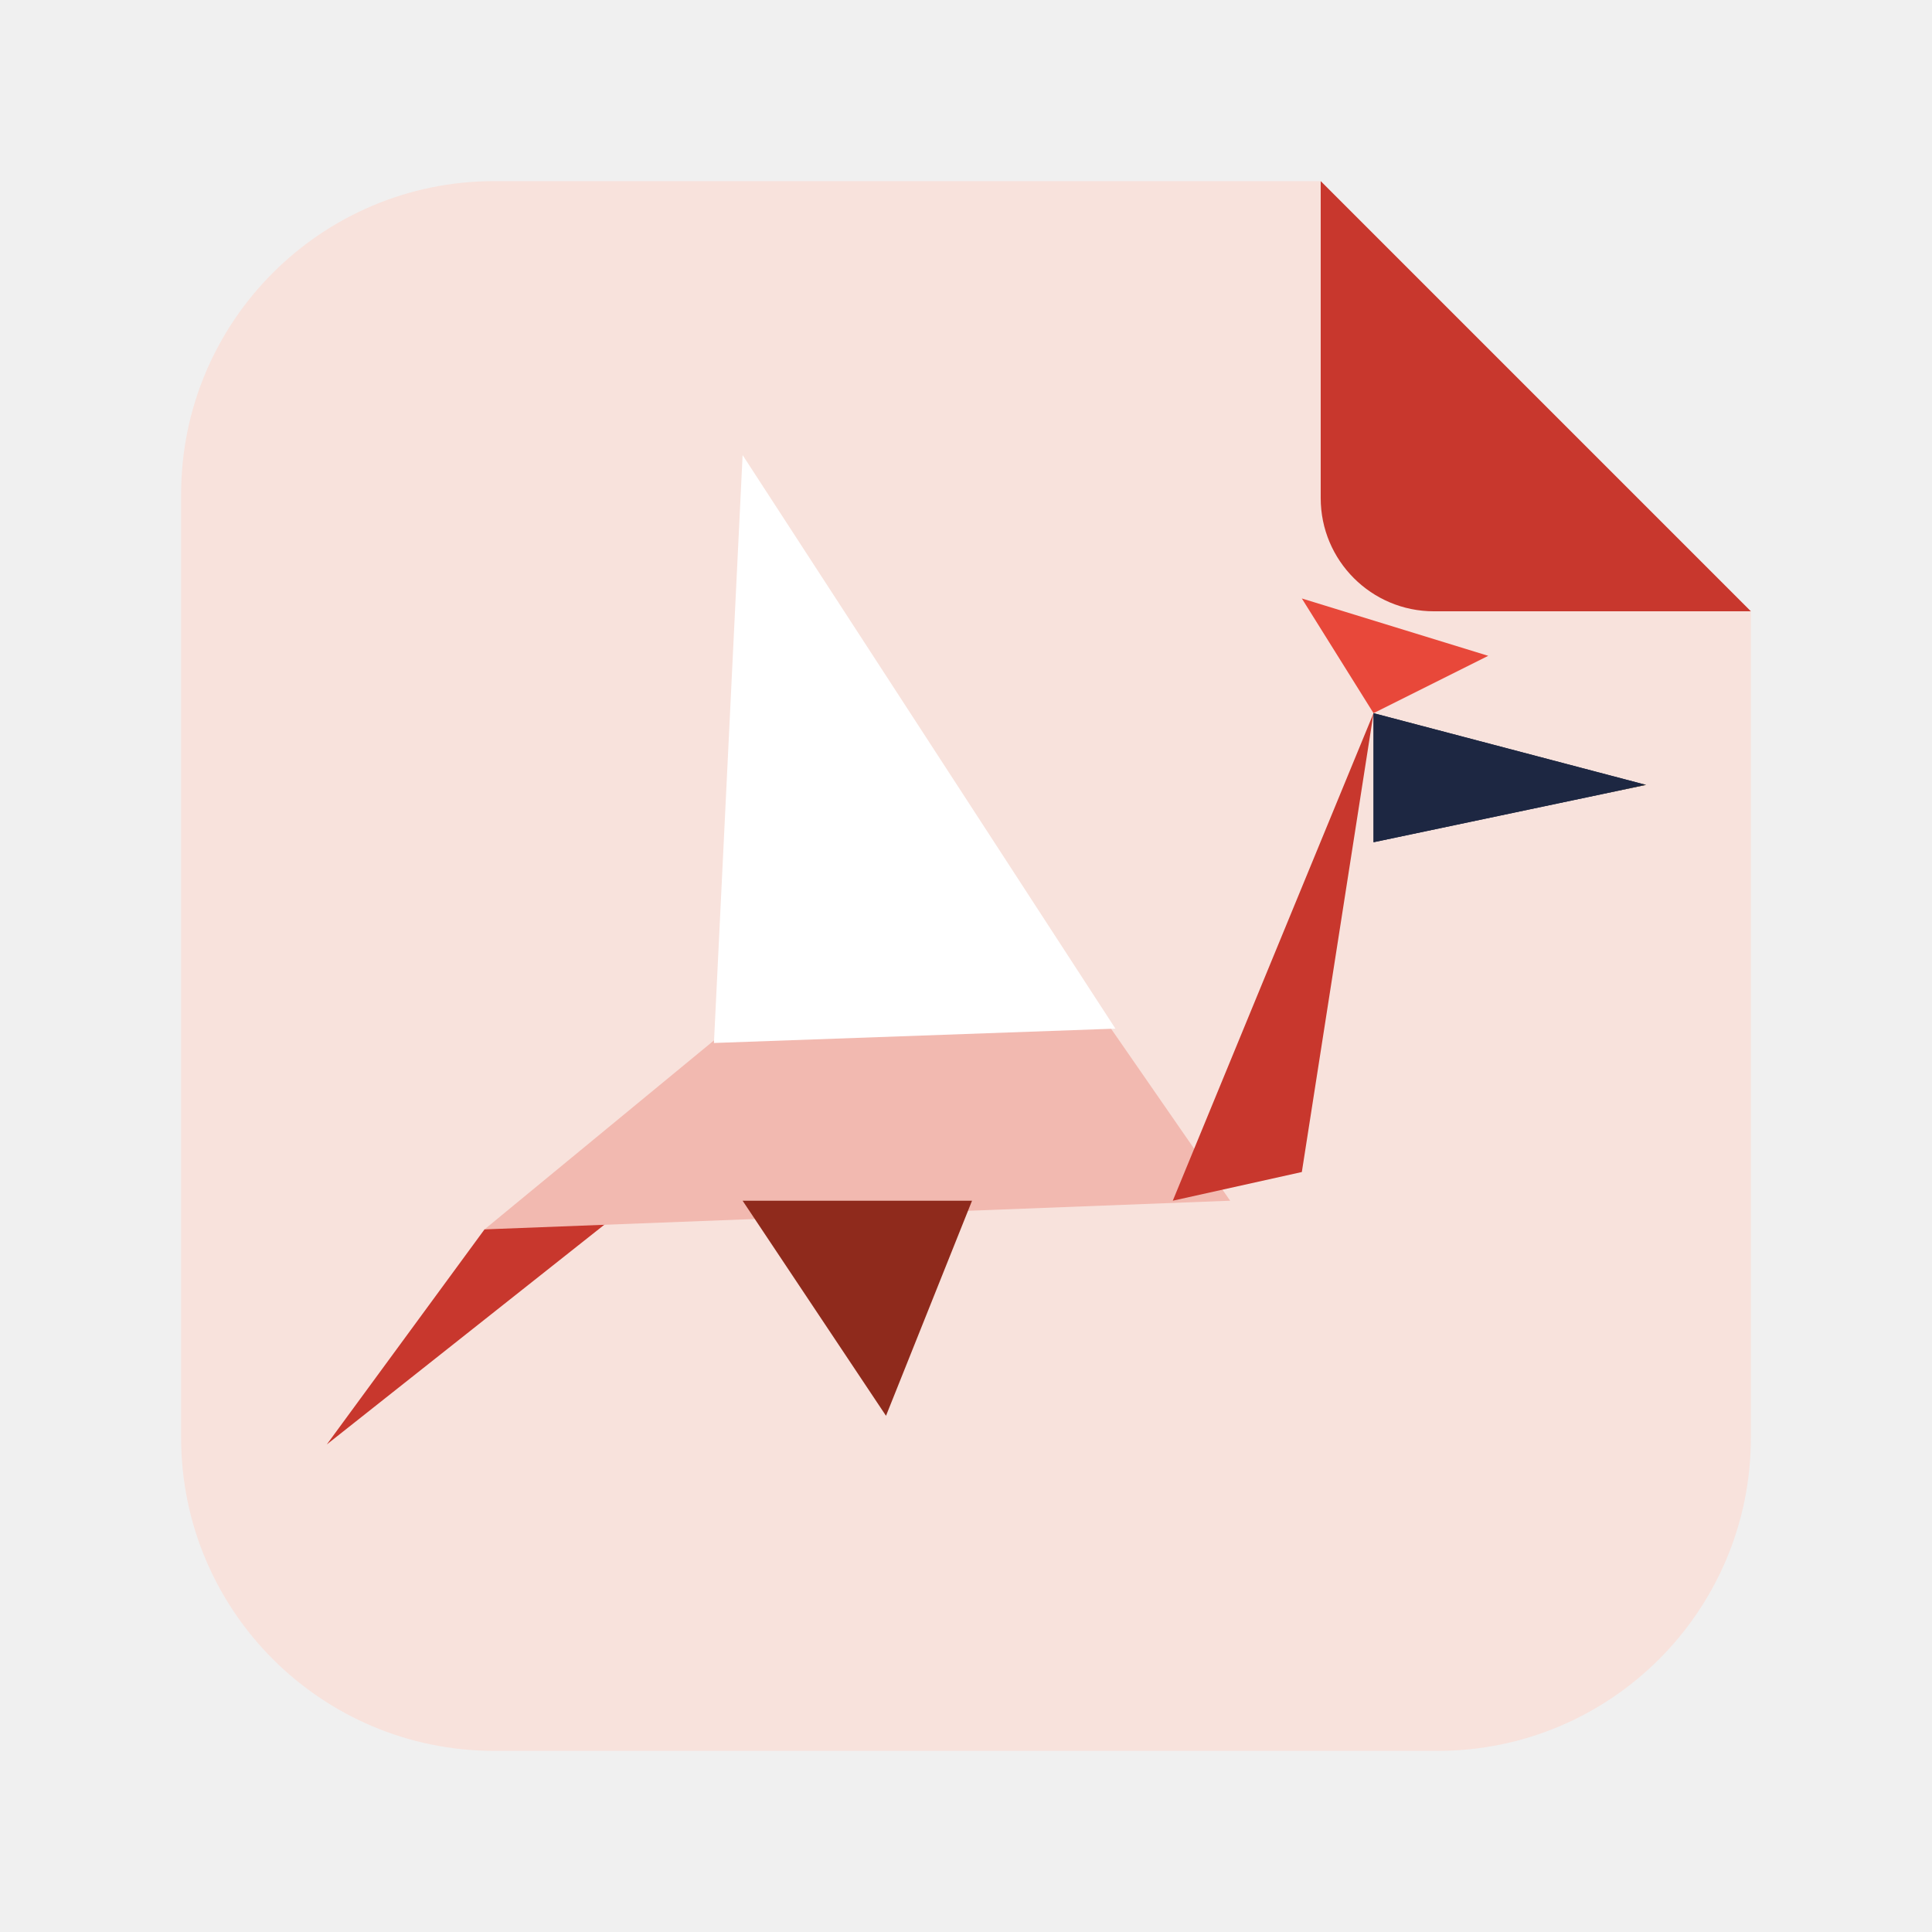
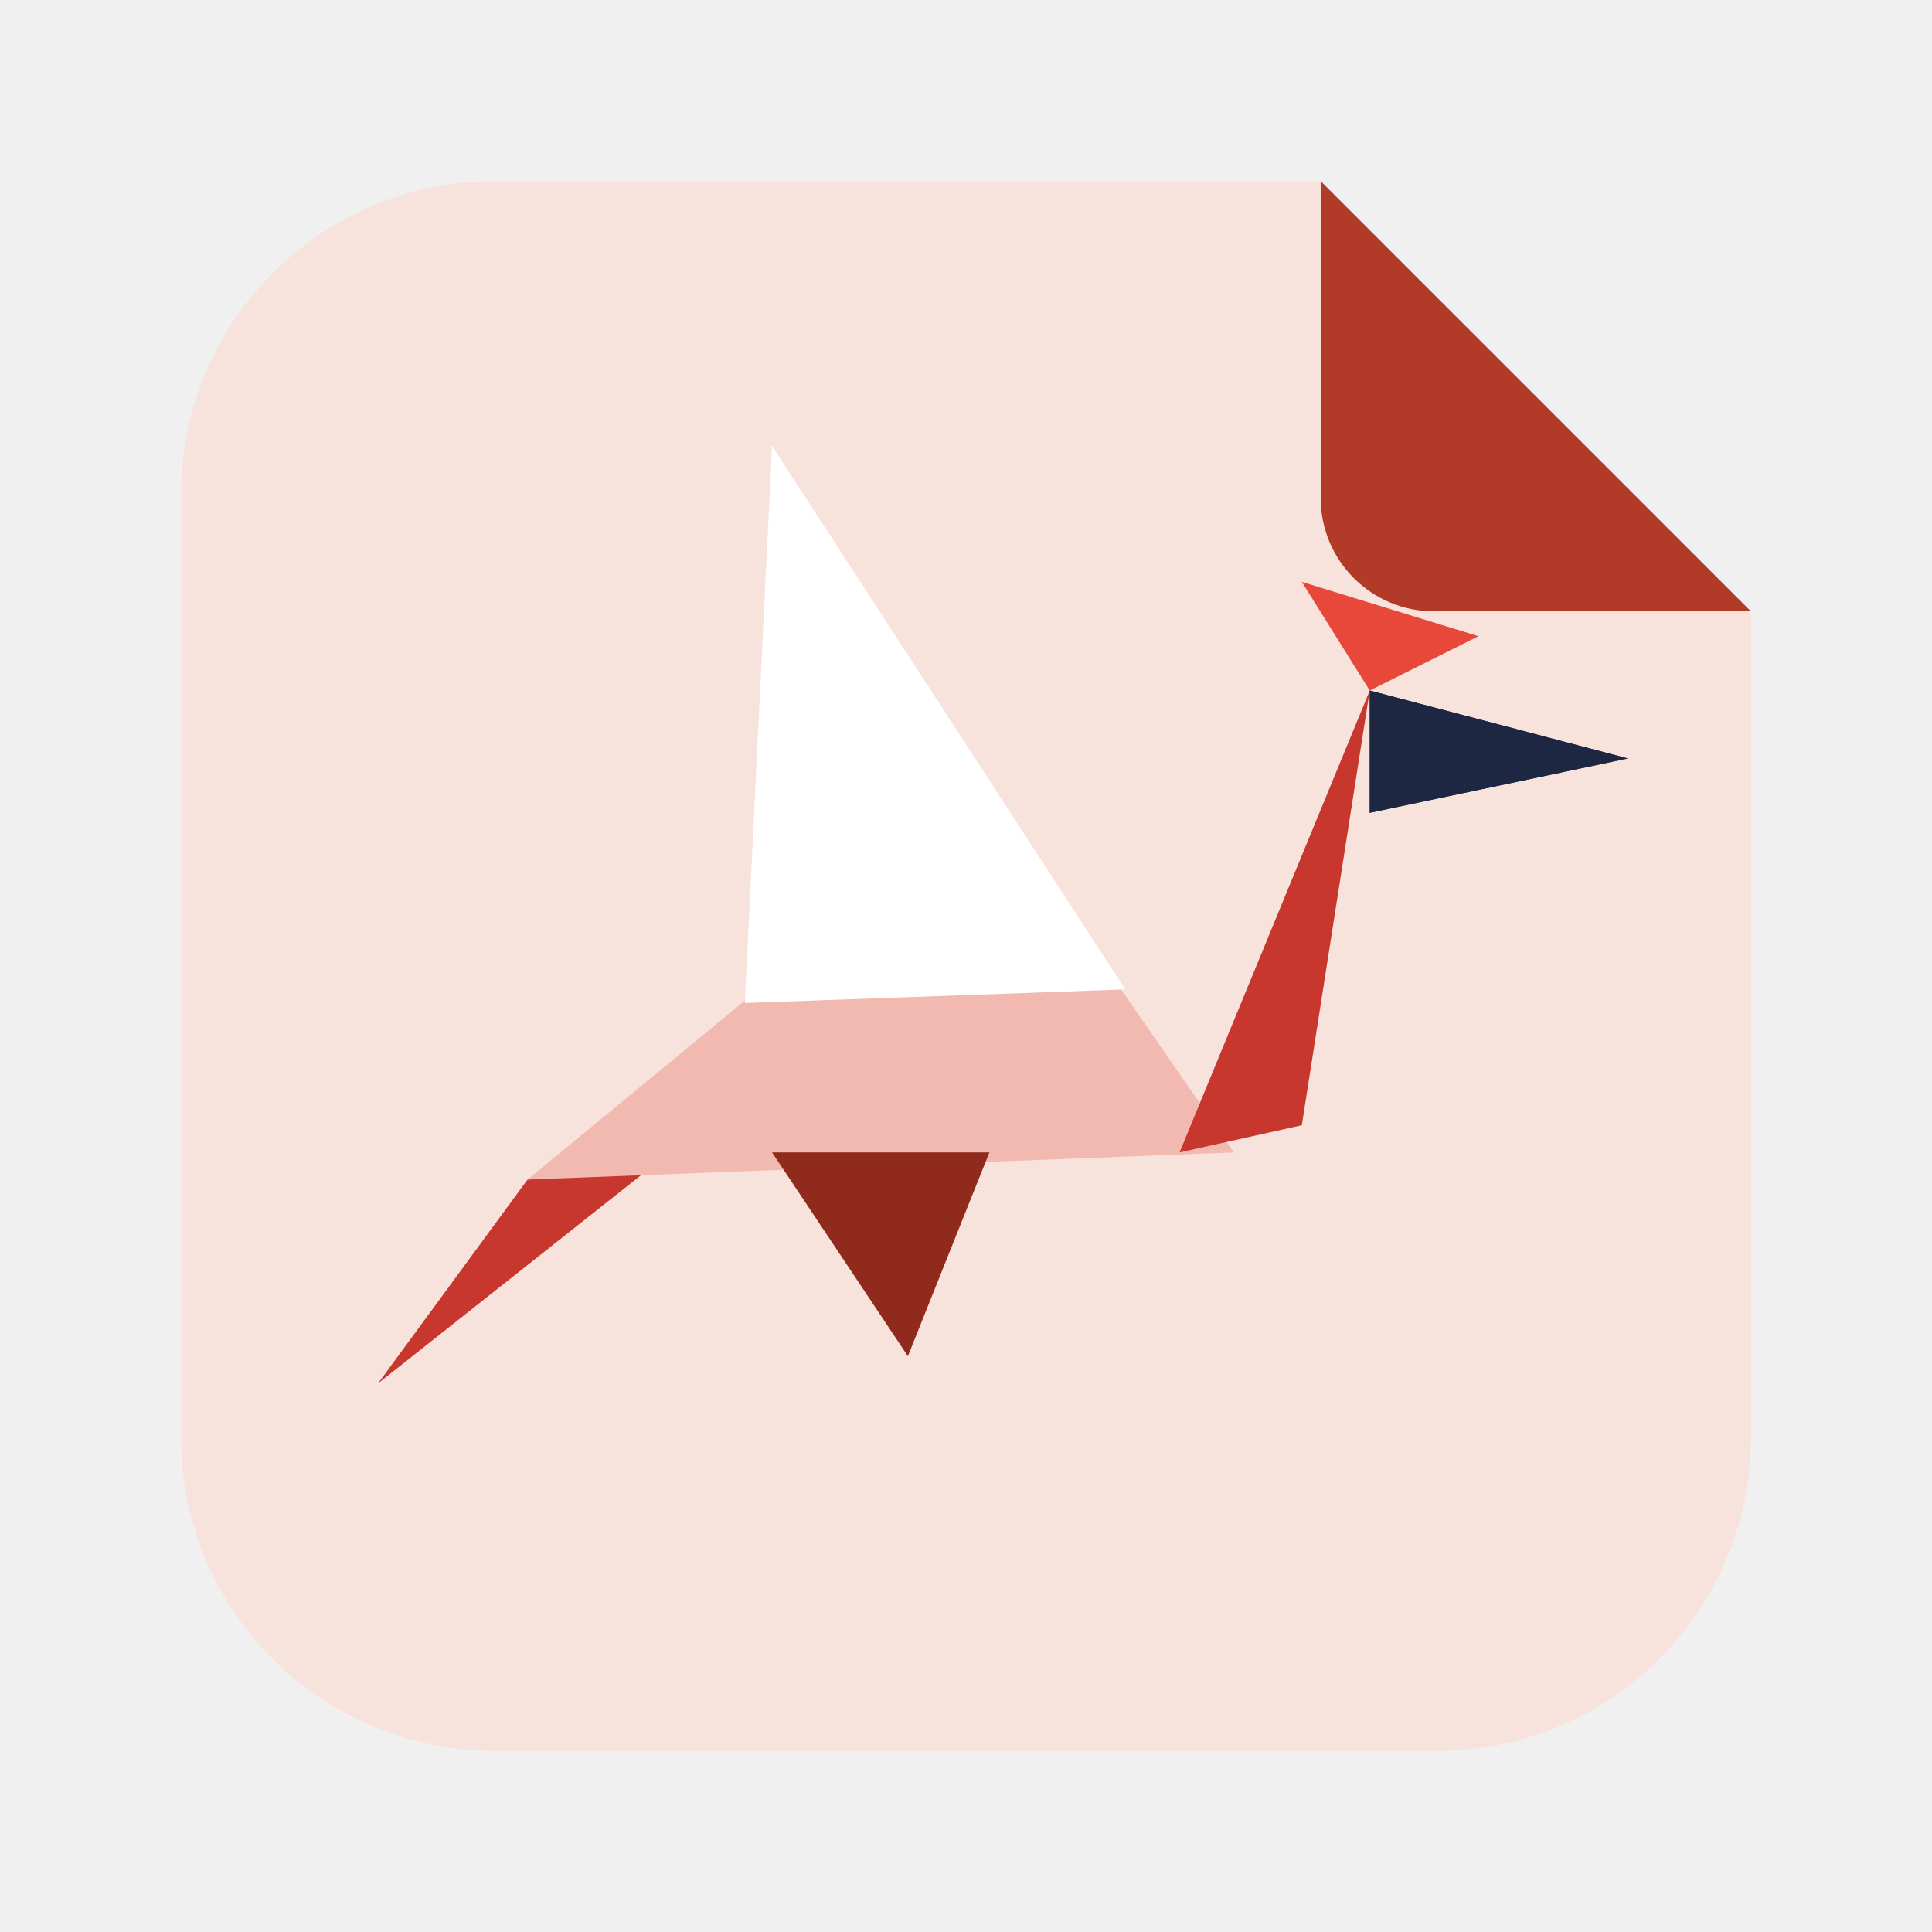
<svg xmlns="http://www.w3.org/2000/svg" viewBox="0 0 1024 1024" width="1024" height="1024">
  <path d="M262 96 H700 L928 324 V762 A166 166 0 0 1 762 928 H262 A166 166 0 0 1 96 762 V262 A166 166 0 0 1 262 96Z" fill="#f8e2dc" />
-   <path d="M700 96 L928 324 H760 A60 60 0 0 1 700 264Z" fill="#c8372d" />
-   <svg x="120" y="150" viewBox="0 0 100 100" width="760" height="760" aria-hidden="true" style="display:block;flex:none;overflow:visible">
+   <path d="M700 96 L928 324 H760 A60 60 0 0 1 700 264Z" fill="#b23a28" />
+   <svg x="150" y="150" viewBox="0 0 100 100" width="720" height="720">
    <g>
-       <g transform="translate(46 78)">
-         <g>
-           <g transform="translate(-46 -78)">
-             <polygon points="18,66 7,81 31,62" fill="#c8372d" />
-             <polygon points="18,66 70,64 52,38" fill="#f2b9b0" />
-             <polygon points="34,53 62,52 36,12" fill="#ffffff" />
-             <polygon points="66,64 80,30 75,62" fill="#c8372d" />
-             <polygon points="80,30 99,35 80,39" fill="#1d2742" />
-             <polygon points="80,30 75,22 88,26" fill="#e8483a" />
-             <polygon points="89,33 99,35 89,37" fill="#e0a63a" />
-             <polygon points="80,30 99,35 80,39" fill="#1d2742" />
-             <polygon points="36,64 52,64 46,79" fill="#8f2a1c" />
+       <g>
+         <g transform="translate(46 78)">
+           <g>
+             <g transform="translate(-46 -78)">
+               <polygon points="18,66 7,81 31,62" fill="#c8372d" />
+               <polygon points="18,66 70,64 52,38" fill="#f2b9b0" />
+               <polygon points="34,53 62,52 36,12" fill="#ffffff" />
+               <polygon points="66,64 80,30 75,62" fill="#c8372d" />
+               <polygon points="80,30 99,35 80,39" fill="#1d2742" />
+               <polygon points="80,30 75,22 88,26" fill="#e8483a" />
+               <polygon points="89,33 99,35 89,37" fill="#e0a63a" />
+               <polygon points="80,30 99,35 80,39" fill="#1d2742" />
+               <polygon points="36,64 52,64 46,79" fill="#8f2a1c" />
+             </g>
          </g>
        </g>
      </g>
    </g>
-     <g transform="translate(89 28)">
-       <g>
-         <polygon points="0,-7 1.96,-1.96 7,0 1.96,1.96 0,7 -1.96,1.96 -7,0 -1.96,-1.96" fill="#c8372d" opacity="0" />
-       </g>
-     </g>
  </svg>
</svg>
